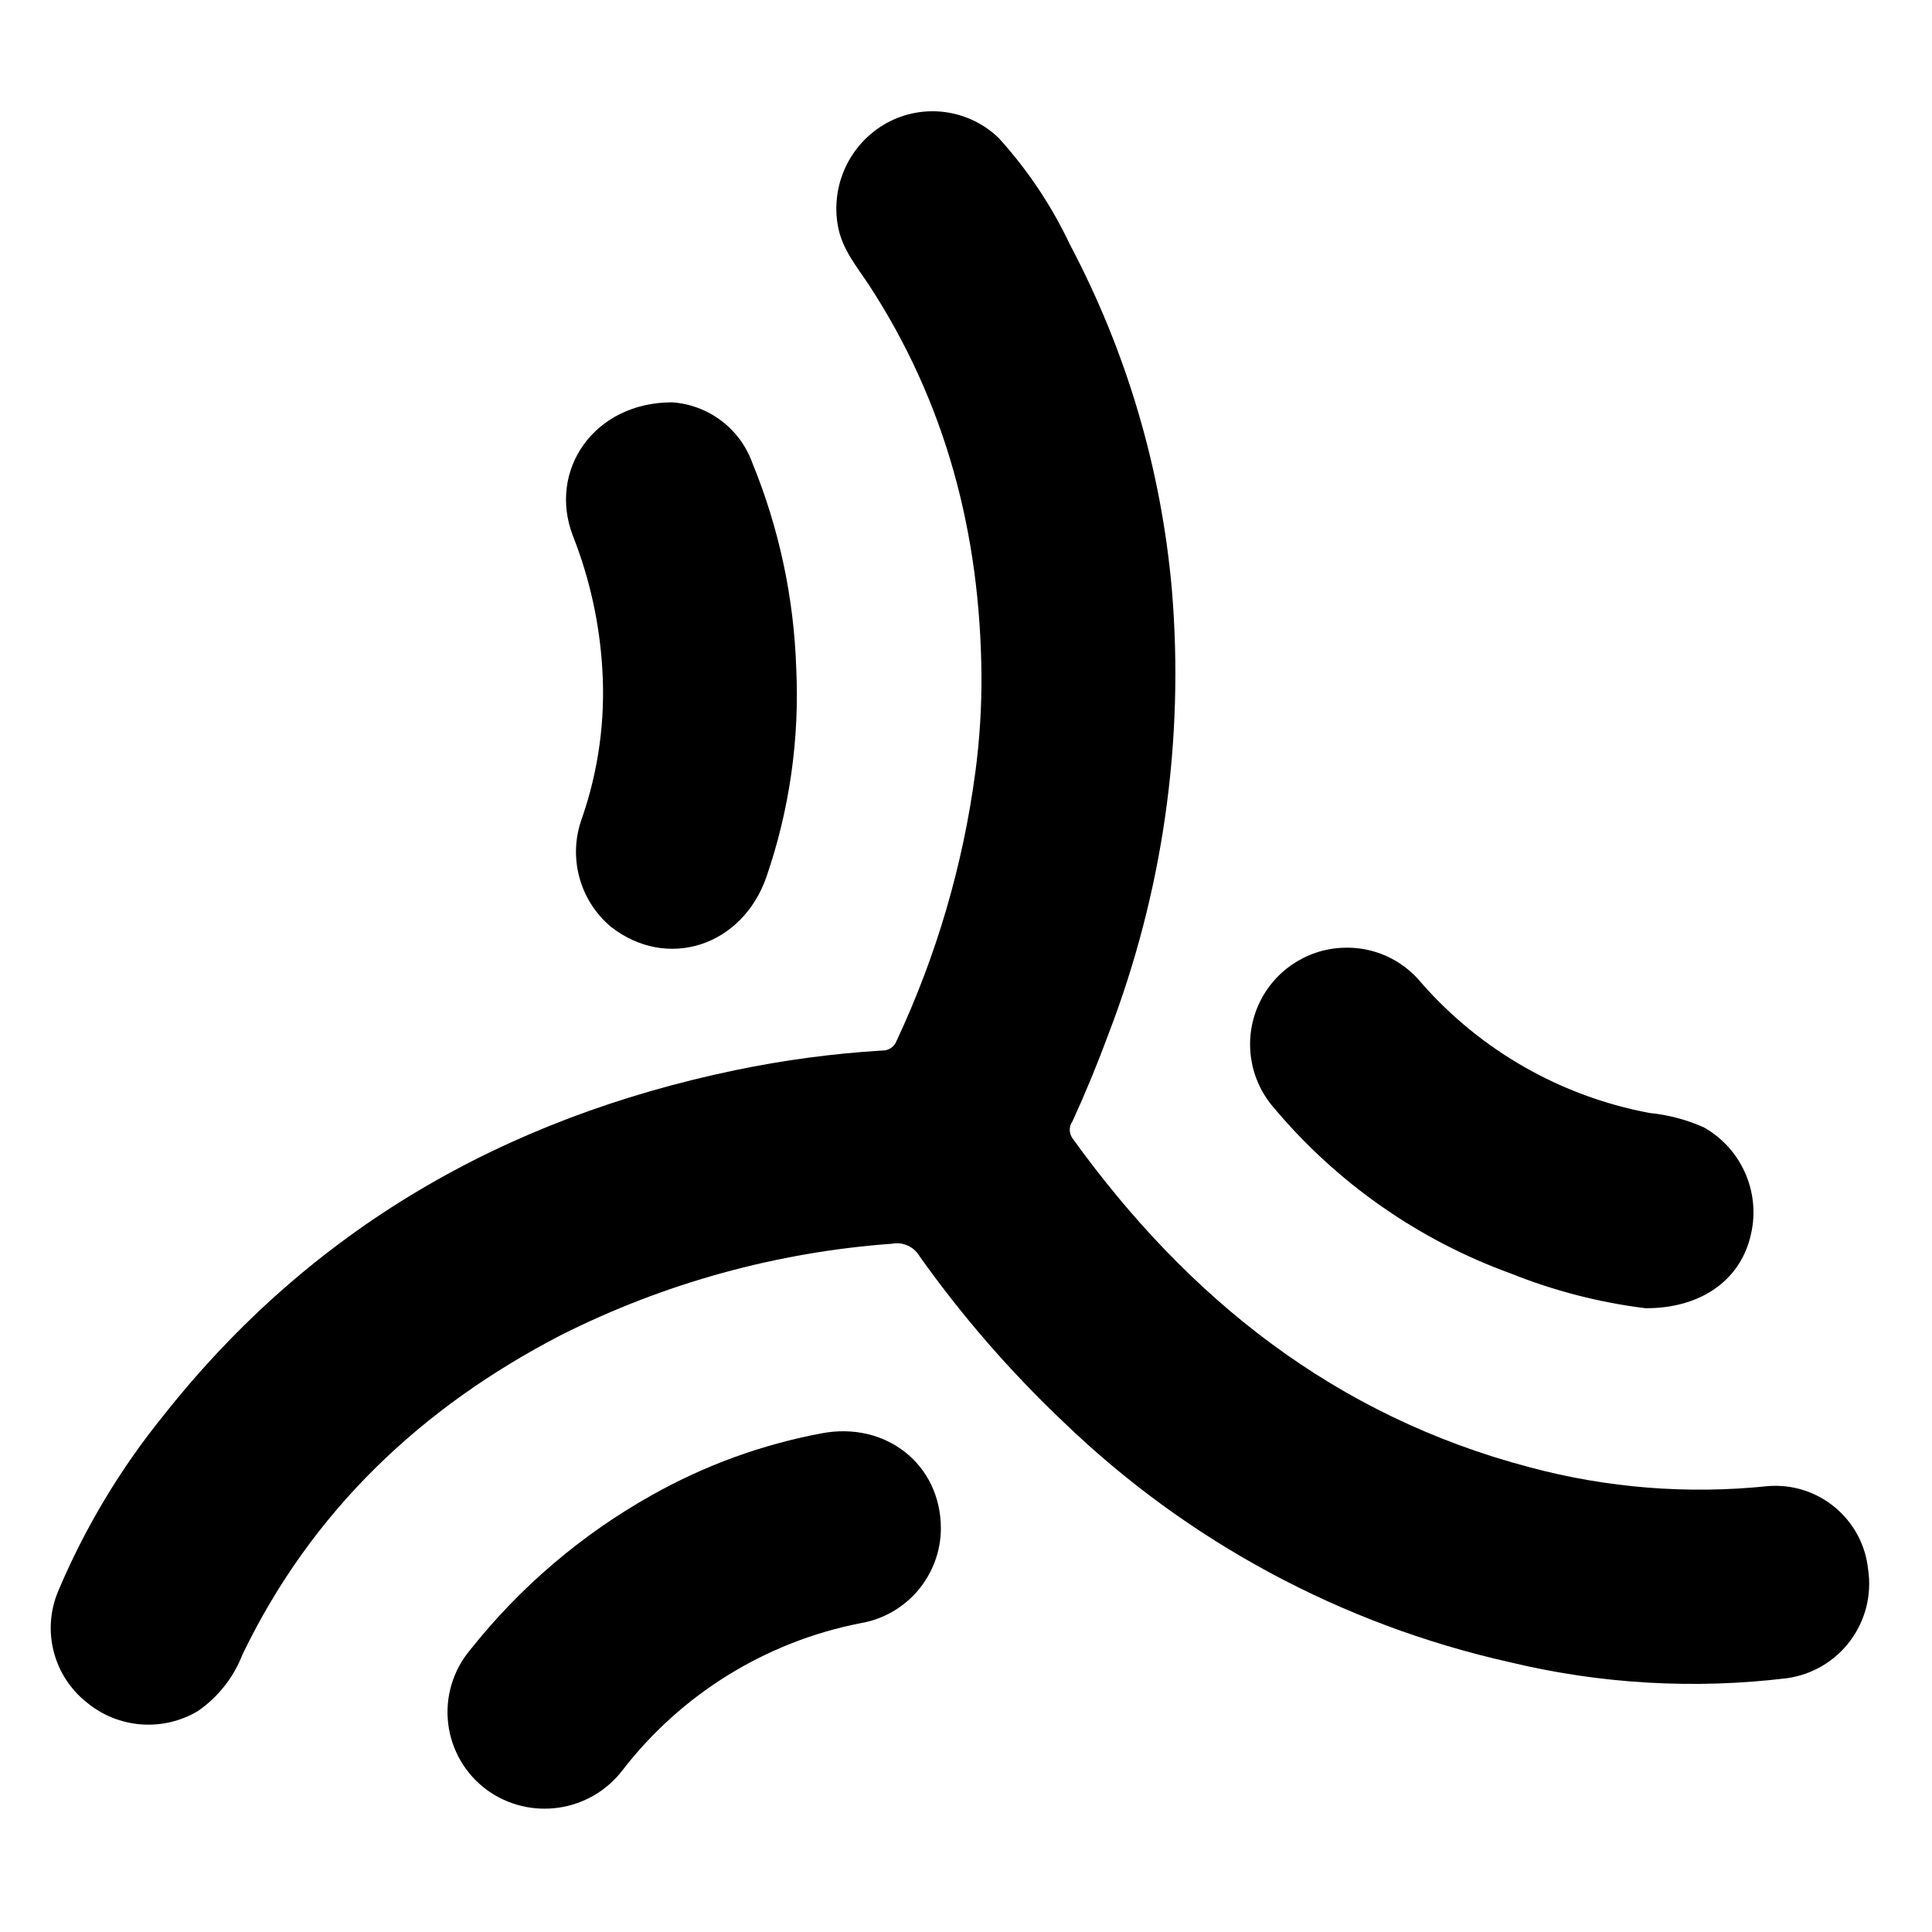
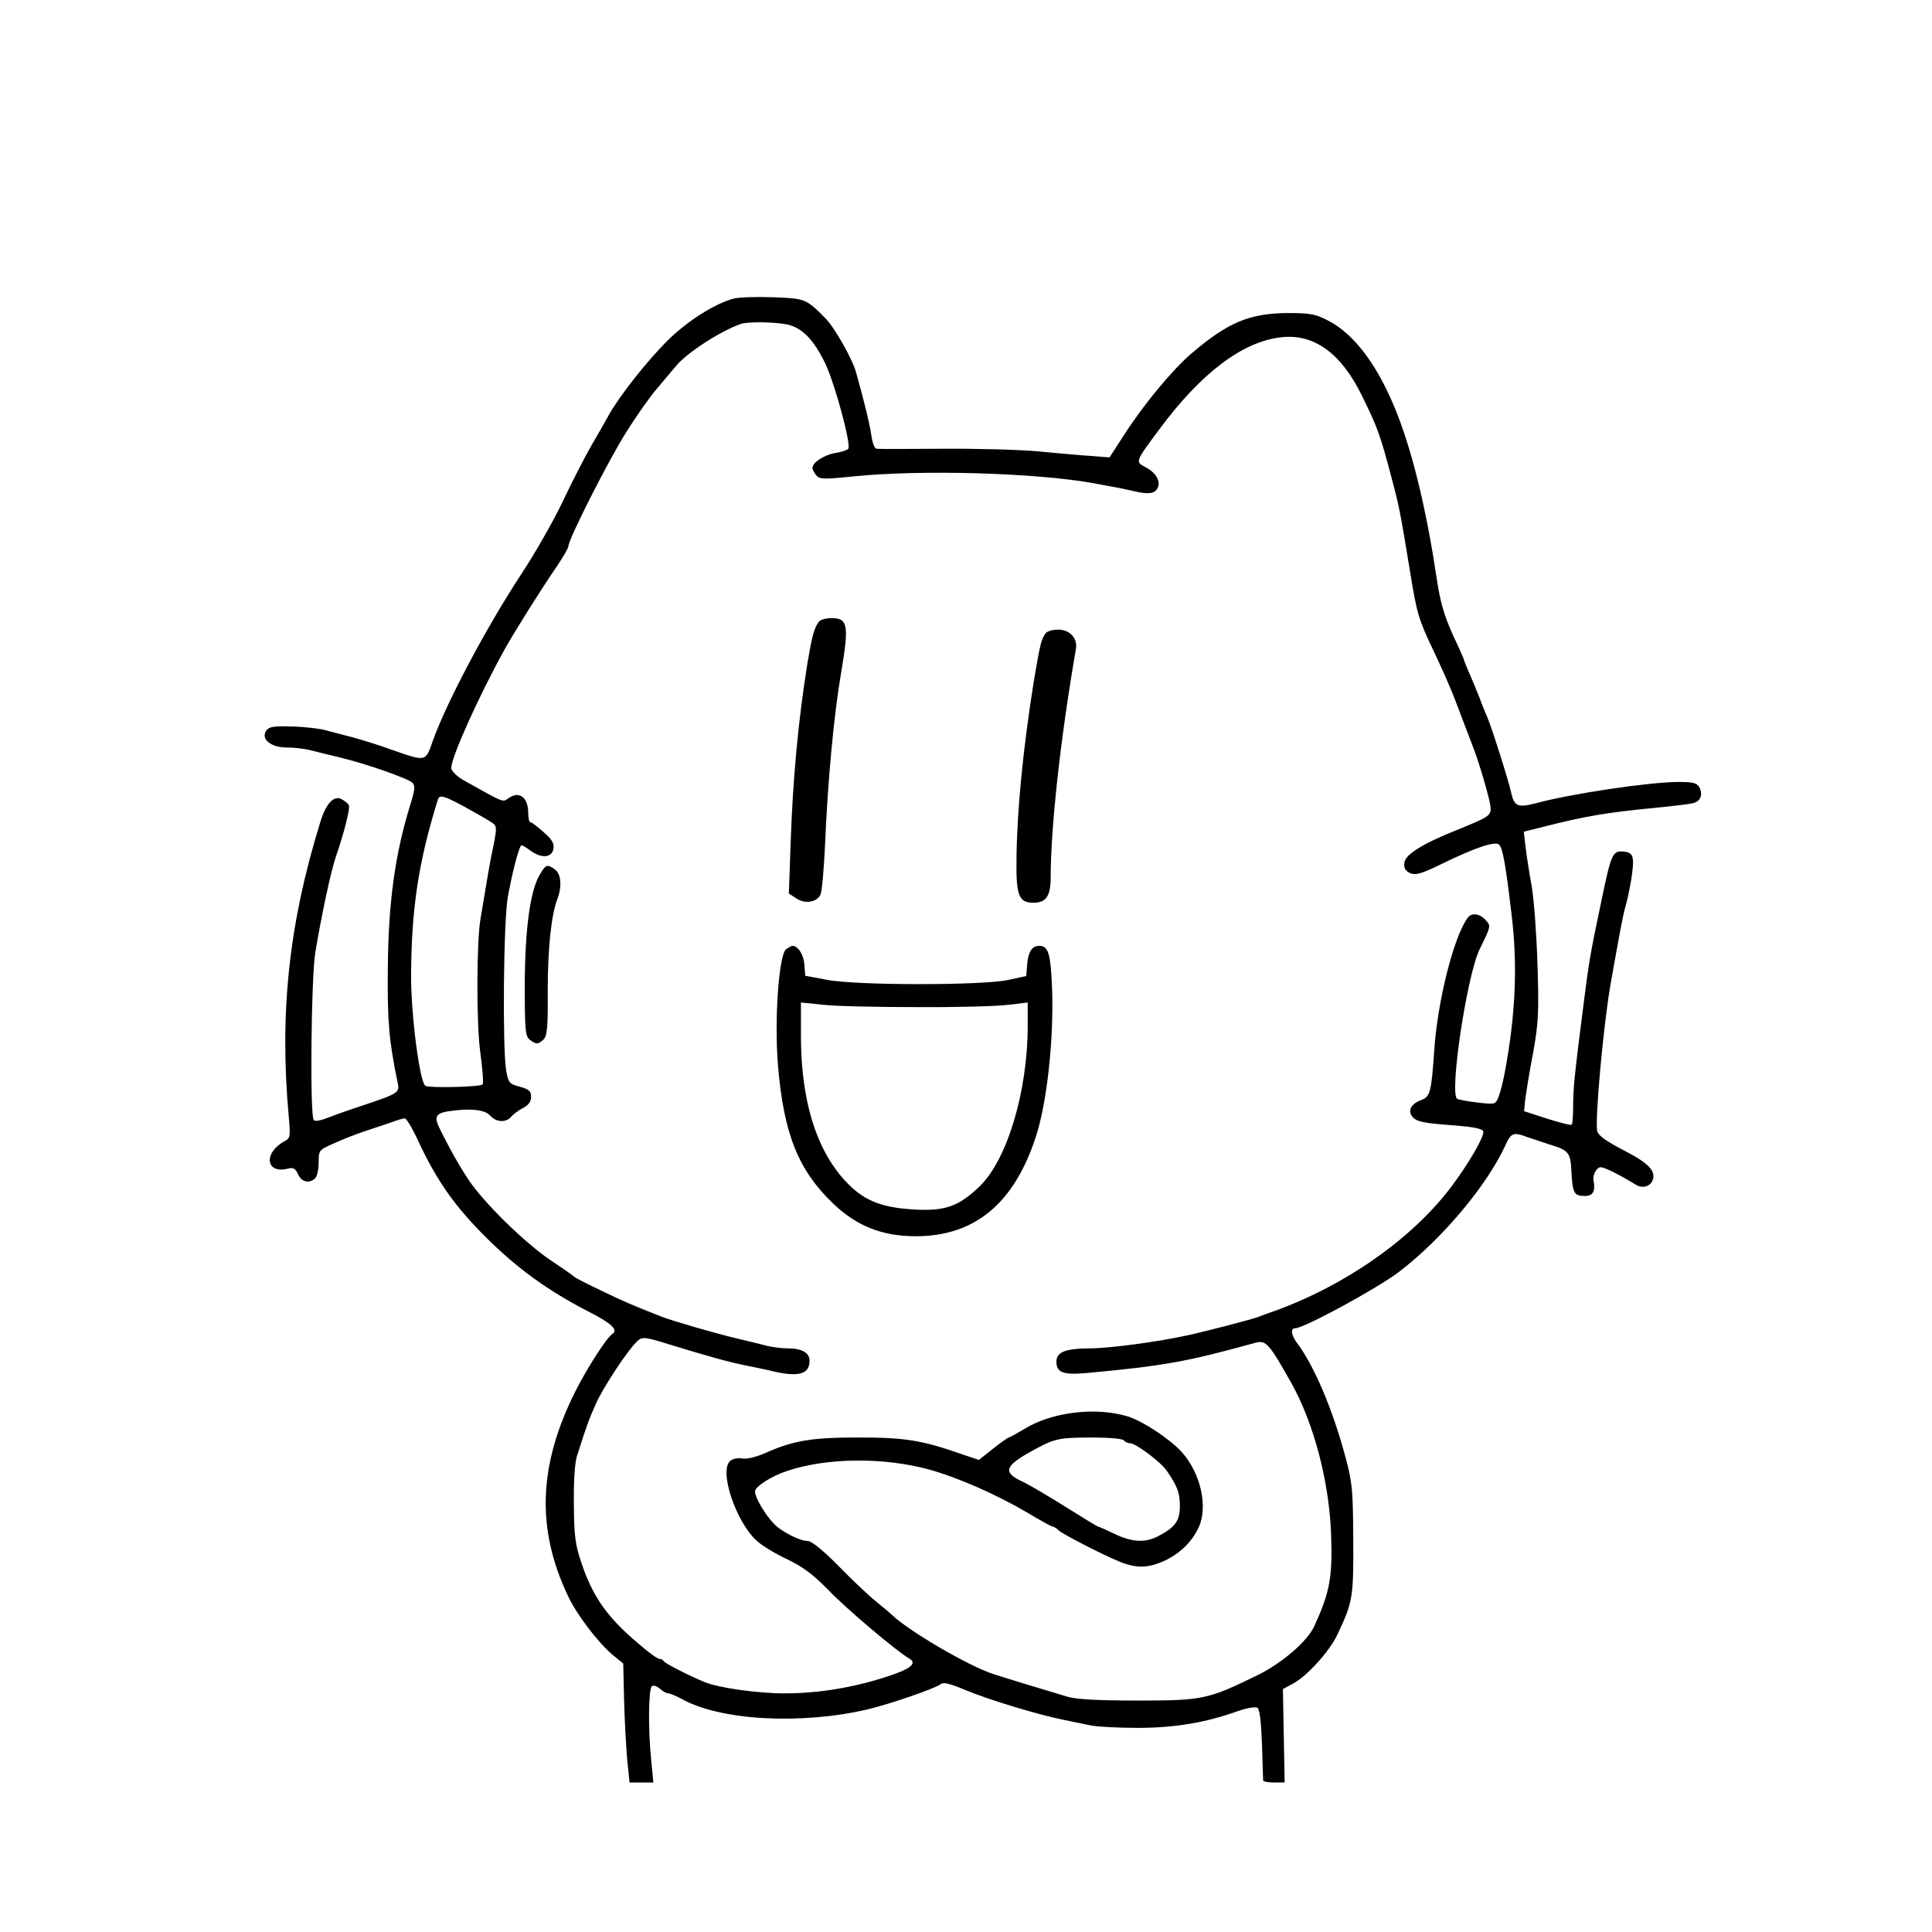
- <svg xmlns="http://www.w3.org/2000/svg" viewBox="0 0 160 160">
-   <path d="M81.28 55.9c-.1-11.67-2.93-22.55-9.37-32.38-1-1.5-2.14-2.86-2.5-4.71a8.1 8.1 0 014-8.61 7.89 7.89 0 019.3 1.23 35.999 35.999 0 015.9 8.83 75.18 75.18 0 018.44 28.58 83.211 83.211 0 01-5.23 36.74 102.983 102.983 0 01-3 7.28 1.2 1.2 0 000 1.41c9.58 13.3 21.76 23 37.85 27.24a54.37 54.37 0 0019.68 1.57 7.72 7.72 0 018.36 6.9 7.903 7.903 0 01-6.7 9 64.744 64.744 0 01-23-1.33 77.68 77.68 0 01-36.93-19.88 93.628 93.628 0 01-11.91-13.71 2.18 2.18 0 00-2.3-1.06 72.744 72.744 0 00-27.38 7.55c-11.6 6-20.67 14.58-26.4 26.45a10.134 10.134 0 01-3.7 4.7 8 8 0 01-9.19-.7 7.86 7.86 0 01-2.36-9.28 60.324 60.324 0 018.72-14.52c12.2-15.43 28.21-24.59 47.32-28.57A85.085 85.085 0 0173.07 87c.524.015 1-.307 1.18-.8a76.06 76.06 0 006.53-22.3c.351-2.652.518-5.325.5-8z" fill="currentColor" />
-   <path d="M136.26 108.34a44.742 44.742 0 01-11.13-2.87 46.108 46.108 0 01-19.66-13.76 8 8 0 015.72-13.22 7.93 7.93 0 016.54 2.93 33.27 33.27 0 0018.87 10.75c1.546.155 3.058.553 4.48 1.18a8.08 8.08 0 013.84 9.21c-.92 3.52-4.13 5.81-8.66 5.78zm-80.6-75.02a7.61 7.61 0 016.64 5 49.139 49.139 0 013.64 17 46.33 46.33 0 01-2.46 17.28c-2 5.77-8.24 7.79-12.89 4.15a8.1 8.1 0 01-2.39-9 31.679 31.679 0 001.68-12.36 35.77 35.77 0 00-2.43-11c-2.1-5.45 1.75-11.07 8.21-11.07zm22.26 93.25a8 8 0 01-6.68 7.86 32.88 32.88 0 00-19.7 12.19 8.13 8.13 0 01-11.21 1.62 8 8 0 01-1.41-11.58A51.043 51.043 0 0154 123.81a45.842 45.842 0 0114-5.1c5.35-1.04 9.91 2.56 9.92 7.86z" fill="currentColor" />
+ <svg xmlns="http://www.w3.org/2000/svg" version="1.0" width="200pt" height="200pt" viewBox="0 0 160 160" preserveAspectRatio="xMidYMid meet">
+   <g transform="translate(0,160) scale(0.023774,-0.02381)" fill="currentColor" stroke="none">
+     <path d="M2555 5681 c-65 -17 -161 -78 -230 -146 -73 -73 -167 -192 -205 -260 -12 -22 -39 -69 -60 -105 -21 -36 -66 -123 -100 -195 -34 -71 -100 -186 -146 -255 -119 -181 -257 -440 -306 -576 -26 -75 -23 -74 -143 -32 -38 14 -99 33 -135 43 -36 9 -81 21 -100 26 -19 5 -70 11 -114 12 -64 2 -80 -1 -89 -15 -19 -29 17 -58 71 -58 25 0 61 -4 81 -9 20 -5 68 -17 106 -26 92 -22 237 -73 252 -88 10 -10 8 -26 -8 -77 -53 -171 -76 -338 -78 -566 -2 -188 4 -253 34 -399 8 -36 5 -38 -130 -83 -49 -16 -104 -36 -122 -43 -18 -7 -36 -10 -40 -5 -14 13 -9 493 5 581 21 127 55 287 72 335 29 84 51 171 45 180 -3 5 -15 15 -25 20 -27 15 -55 -15 -75 -82 -109 -352 -142 -663 -109 -1024 6 -66 5 -73 -14 -83 -75 -40 -67 -115 10 -96 19 5 27 1 36 -19 12 -28 40 -34 60 -14 7 7 12 31 12 55 0 42 1 43 53 66 28 13 77 32 107 42 30 10 72 24 93 31 20 8 42 14 47 14 6 0 28 -37 49 -83 63 -135 127 -225 236 -333 108 -107 215 -184 353 -255 81 -41 106 -64 86 -78 -21 -14 -88 -118 -129 -199 -129 -256 -138 -478 -27 -712 30 -65 105 -163 156 -206 l37 -30 3 -129 c2 -72 7 -165 11 -207 l8 -78 41 0 42 0 -7 72 c-12 112 -10 256 2 263 5 4 18 0 28 -9 10 -9 23 -16 29 -16 6 0 27 -9 46 -19 135 -76 419 -91 651 -36 79 19 235 73 252 87 9 8 32 2 85 -20 81 -34 254 -86 338 -103 30 -6 74 -15 97 -20 23 -5 97 -9 165 -9 129 0 238 18 349 58 31 11 62 16 69 12 8 -5 13 -47 16 -126 2 -66 4 -122 4 -126 0 -5 17 -8 38 -8 l37 0 -3 163 -3 162 37 20 c48 26 126 112 153 170 54 114 56 129 55 330 -1 173 -3 199 -28 290 -44 164 -109 316 -168 394 -20 27 -24 51 -6 51 30 0 283 137 360 195 151 115 306 299 372 441 19 43 28 47 73 30 21 -7 57 -19 81 -27 67 -20 73 -28 76 -95 4 -74 9 -84 47 -84 28 0 37 16 30 54 -4 19 11 46 25 46 14 0 67 -27 121 -60 23 -15 51 -8 60 15 12 32 -15 60 -101 104 -60 31 -88 51 -92 66 -9 36 21 365 46 510 31 174 42 233 49 260 18 62 33 152 29 176 -2 18 -10 25 -33 27 -38 4 -43 -9 -79 -183 -36 -170 -42 -207 -60 -350 -31 -242 -36 -291 -36 -351 0 -33 -2 -63 -5 -66 -3 -3 -41 7 -86 21 l-80 26 4 40 c3 22 14 94 27 160 19 105 21 143 16 305 -3 102 -12 226 -20 275 -9 50 -19 113 -22 141 l-6 51 68 17 c145 37 222 50 389 66 61 6 120 13 131 16 27 5 37 29 24 55 -9 16 -22 19 -73 19 -100 0 -371 -40 -497 -74 -63 -16 -75 -11 -86 37 -7 36 -69 231 -83 262 -5 11 -17 40 -26 65 -10 25 -26 64 -36 87 -11 24 -19 45 -19 47 0 3 -18 43 -40 90 -29 65 -43 111 -55 192 -34 228 -80 423 -134 564 -65 170 -149 285 -243 334 -46 24 -64 27 -143 27 -132 -1 -207 -32 -334 -140 -66 -56 -169 -180 -236 -285 l-50 -77 -65 5 c-36 2 -119 10 -185 16 -66 6 -217 10 -335 9 -118 -1 -220 -1 -227 0 -6 0 -15 22 -18 49 -6 39 -24 114 -53 217 -12 45 -75 156 -106 187 -68 69 -71 70 -185 74 -58 2 -120 0 -136 -5z m189 -90 c52 -13 91 -53 131 -136 34 -72 90 -279 80 -296 -4 -5 -25 -12 -47 -15 -38 -7 -78 -33 -78 -52 0 -5 6 -16 13 -25 11 -14 24 -15 132 -4 237 24 631 12 830 -23 28 -5 61 -12 75 -14 14 -2 46 -9 72 -15 51 -12 73 -8 82 15 9 22 -10 52 -44 69 -36 19 -36 18 48 131 147 198 292 307 427 321 113 12 207 -56 279 -203 54 -110 63 -133 103 -284 27 -102 29 -110 66 -335 22 -136 29 -161 79 -265 30 -63 65 -142 77 -175 31 -81 52 -136 61 -160 20 -48 59 -183 62 -209 3 -33 -1 -36 -117 -83 -118 -47 -180 -85 -183 -114 -2 -18 3 -28 20 -36 19 -8 38 -3 108 31 121 59 189 81 202 68 13 -13 23 -70 44 -247 21 -176 13 -346 -24 -545 -6 -30 -15 -68 -21 -83 -11 -29 -12 -29 -74 -22 -34 4 -66 10 -71 13 -28 17 34 432 79 522 39 79 39 79 20 100 -21 23 -48 26 -62 8 -48 -63 -106 -291 -117 -463 -10 -146 -14 -160 -47 -172 -34 -13 -46 -37 -29 -57 14 -18 39 -23 153 -31 60 -5 90 -11 94 -20 5 -16 -51 -113 -113 -195 -138 -181 -368 -341 -614 -430 -19 -6 -44 -16 -55 -20 -19 -8 -189 -52 -250 -65 -105 -23 -272 -45 -340 -45 -86 -1 -115 -13 -115 -47 0 -37 24 -46 103 -39 271 25 350 39 592 106 35 9 47 -5 123 -140 79 -141 133 -345 139 -532 5 -145 -5 -197 -59 -315 -25 -53 -111 -127 -198 -170 -172 -84 -190 -88 -415 -88 -137 0 -214 4 -245 13 -78 23 -213 64 -259 79 -85 27 -291 147 -353 205 -7 7 -33 29 -58 49 -25 20 -83 75 -130 123 -52 53 -93 86 -106 86 -29 0 -95 34 -120 62 -31 33 -64 90 -64 110 0 17 56 53 110 71 139 47 336 49 495 6 101 -28 234 -86 343 -150 45 -27 85 -49 89 -49 4 0 14 -6 22 -14 22 -18 188 -102 230 -115 50 -16 86 -13 137 10 55 26 95 65 119 115 34 72 8 189 -58 263 -43 47 -139 110 -191 125 -112 33 -263 14 -357 -44 -27 -16 -52 -30 -55 -30 -3 0 -28 -18 -55 -39 l-49 -39 -54 18 c-142 50 -201 60 -362 60 -166 0 -229 -10 -328 -54 -32 -14 -64 -22 -80 -19 -14 3 -33 -1 -42 -8 -41 -34 20 -215 94 -280 18 -16 66 -45 105 -63 54 -26 89 -52 141 -105 63 -66 240 -215 282 -239 31 -17 7 -37 -77 -64 -120 -39 -241 -58 -356 -58 -93 0 -229 19 -278 39 -54 22 -140 66 -143 73 -2 4 -9 8 -15 8 -7 0 -40 24 -73 53 -108 91 -158 161 -198 279 -22 64 -26 93 -27 204 -1 81 3 145 11 170 34 108 44 133 67 184 27 59 112 187 143 215 18 16 24 16 117 -13 135 -41 199 -59 263 -72 30 -6 74 -15 98 -21 86 -19 122 -8 122 38 0 28 -27 43 -76 43 -20 0 -53 4 -73 9 -20 5 -67 17 -106 26 -69 16 -221 60 -260 75 -107 42 -141 57 -215 93 -47 22 -87 43 -90 46 -3 4 -39 29 -80 56 -92 62 -233 200 -287 280 -34 51 -71 117 -105 187 -15 33 -9 45 30 52 76 12 131 7 149 -14 21 -24 56 -26 74 -4 7 8 25 22 41 30 19 10 28 22 28 39 0 20 -7 26 -39 35 -37 10 -40 13 -48 58 -13 82 -9 519 6 602 16 89 40 180 48 180 3 0 18 -9 34 -21 37 -26 73 -22 77 10 3 17 -6 33 -35 57 -21 19 -41 34 -45 34 -5 0 -8 15 -8 33 0 53 -31 77 -68 51 -22 -15 -12 -19 -157 62 -22 12 -41 31 -43 41 -4 30 95 251 188 418 36 64 123 202 181 287 21 31 39 62 39 68 0 24 142 304 203 399 33 53 81 121 107 151 26 30 55 66 66 78 36 44 151 119 224 145 24 9 122 7 164 -2z m-1128 -1676 c36 -20 77 -43 91 -52 27 -18 27 -11 2 -133 -5 -25 -13 -74 -19 -110 -6 -36 -13 -78 -16 -95 -14 -76 -15 -364 -1 -465 8 -58 12 -108 8 -112 -8 -9 -185 -13 -199 -5 -20 13 -50 243 -50 382 1 232 25 394 93 613 6 19 20 15 91 -23z m2299 -2205 c3 -5 13 -10 21 -10 21 0 109 -66 130 -98 36 -53 44 -75 44 -121 0 -52 -17 -74 -77 -105 -45 -23 -91 -20 -151 9 -29 14 -54 25 -57 25 -2 0 -53 31 -112 68 -59 37 -127 77 -150 88 -68 31 -64 52 17 99 93 52 102 54 217 55 64 0 114 -4 118 -10z" />
+     <path d="M2853 4558 c-17 -22 -24 -49 -40 -143 -32 -199 -51 -399 -59 -631 l-6 -172 26 -17 c30 -20 71 -14 84 13 5 9 12 87 16 172 9 222 31 455 56 600 28 166 24 190 -34 190 -19 0 -38 -6 -43 -12z" />
+     <path d="M3643 4518 c-16 -21 -20 -39 -42 -169 -37 -232 -58 -445 -60 -611 -2 -134 7 -158 60 -158 43 0 59 24 59 88 0 173 34 484 88 795 6 38 -22 67 -63 67 -18 0 -37 -6 -42 -12z" />
+     <path d="M1881 3679 c-34 -56 -52 -187 -53 -382 0 -163 2 -182 18 -194 23 -17 29 -16 48 2 12 12 15 45 14 167 0 147 12 264 33 319 17 44 14 88 -7 104 -27 20 -32 19 -53 -16z" />
+     <path d="M2738 3418 c-25 -21 -41 -244 -28 -403 20 -240 71 -366 194 -483 81 -77 170 -112 286 -112 205 0 342 113 418 345 39 118 63 338 57 514 -5 125 -13 151 -45 151 -25 0 -38 -20 -42 -65 l-3 -40 -65 -14 c-92 -19 -529 -19 -630 1 l-75 14 -3 40 c-3 34 -22 64 -42 64 -3 0 -13 -6 -22 -12z m457 -201 c138 -1 280 3 318 8 l67 8 0 -80 c0 -230 -72 -469 -169 -561 -73 -69 -119 -85 -227 -79 -118 7 -178 32 -242 102 -101 111 -152 281 -152 504 l0 114 78 -8 c42 -5 190 -8 327 -8z" />
+   </g>
</svg>
